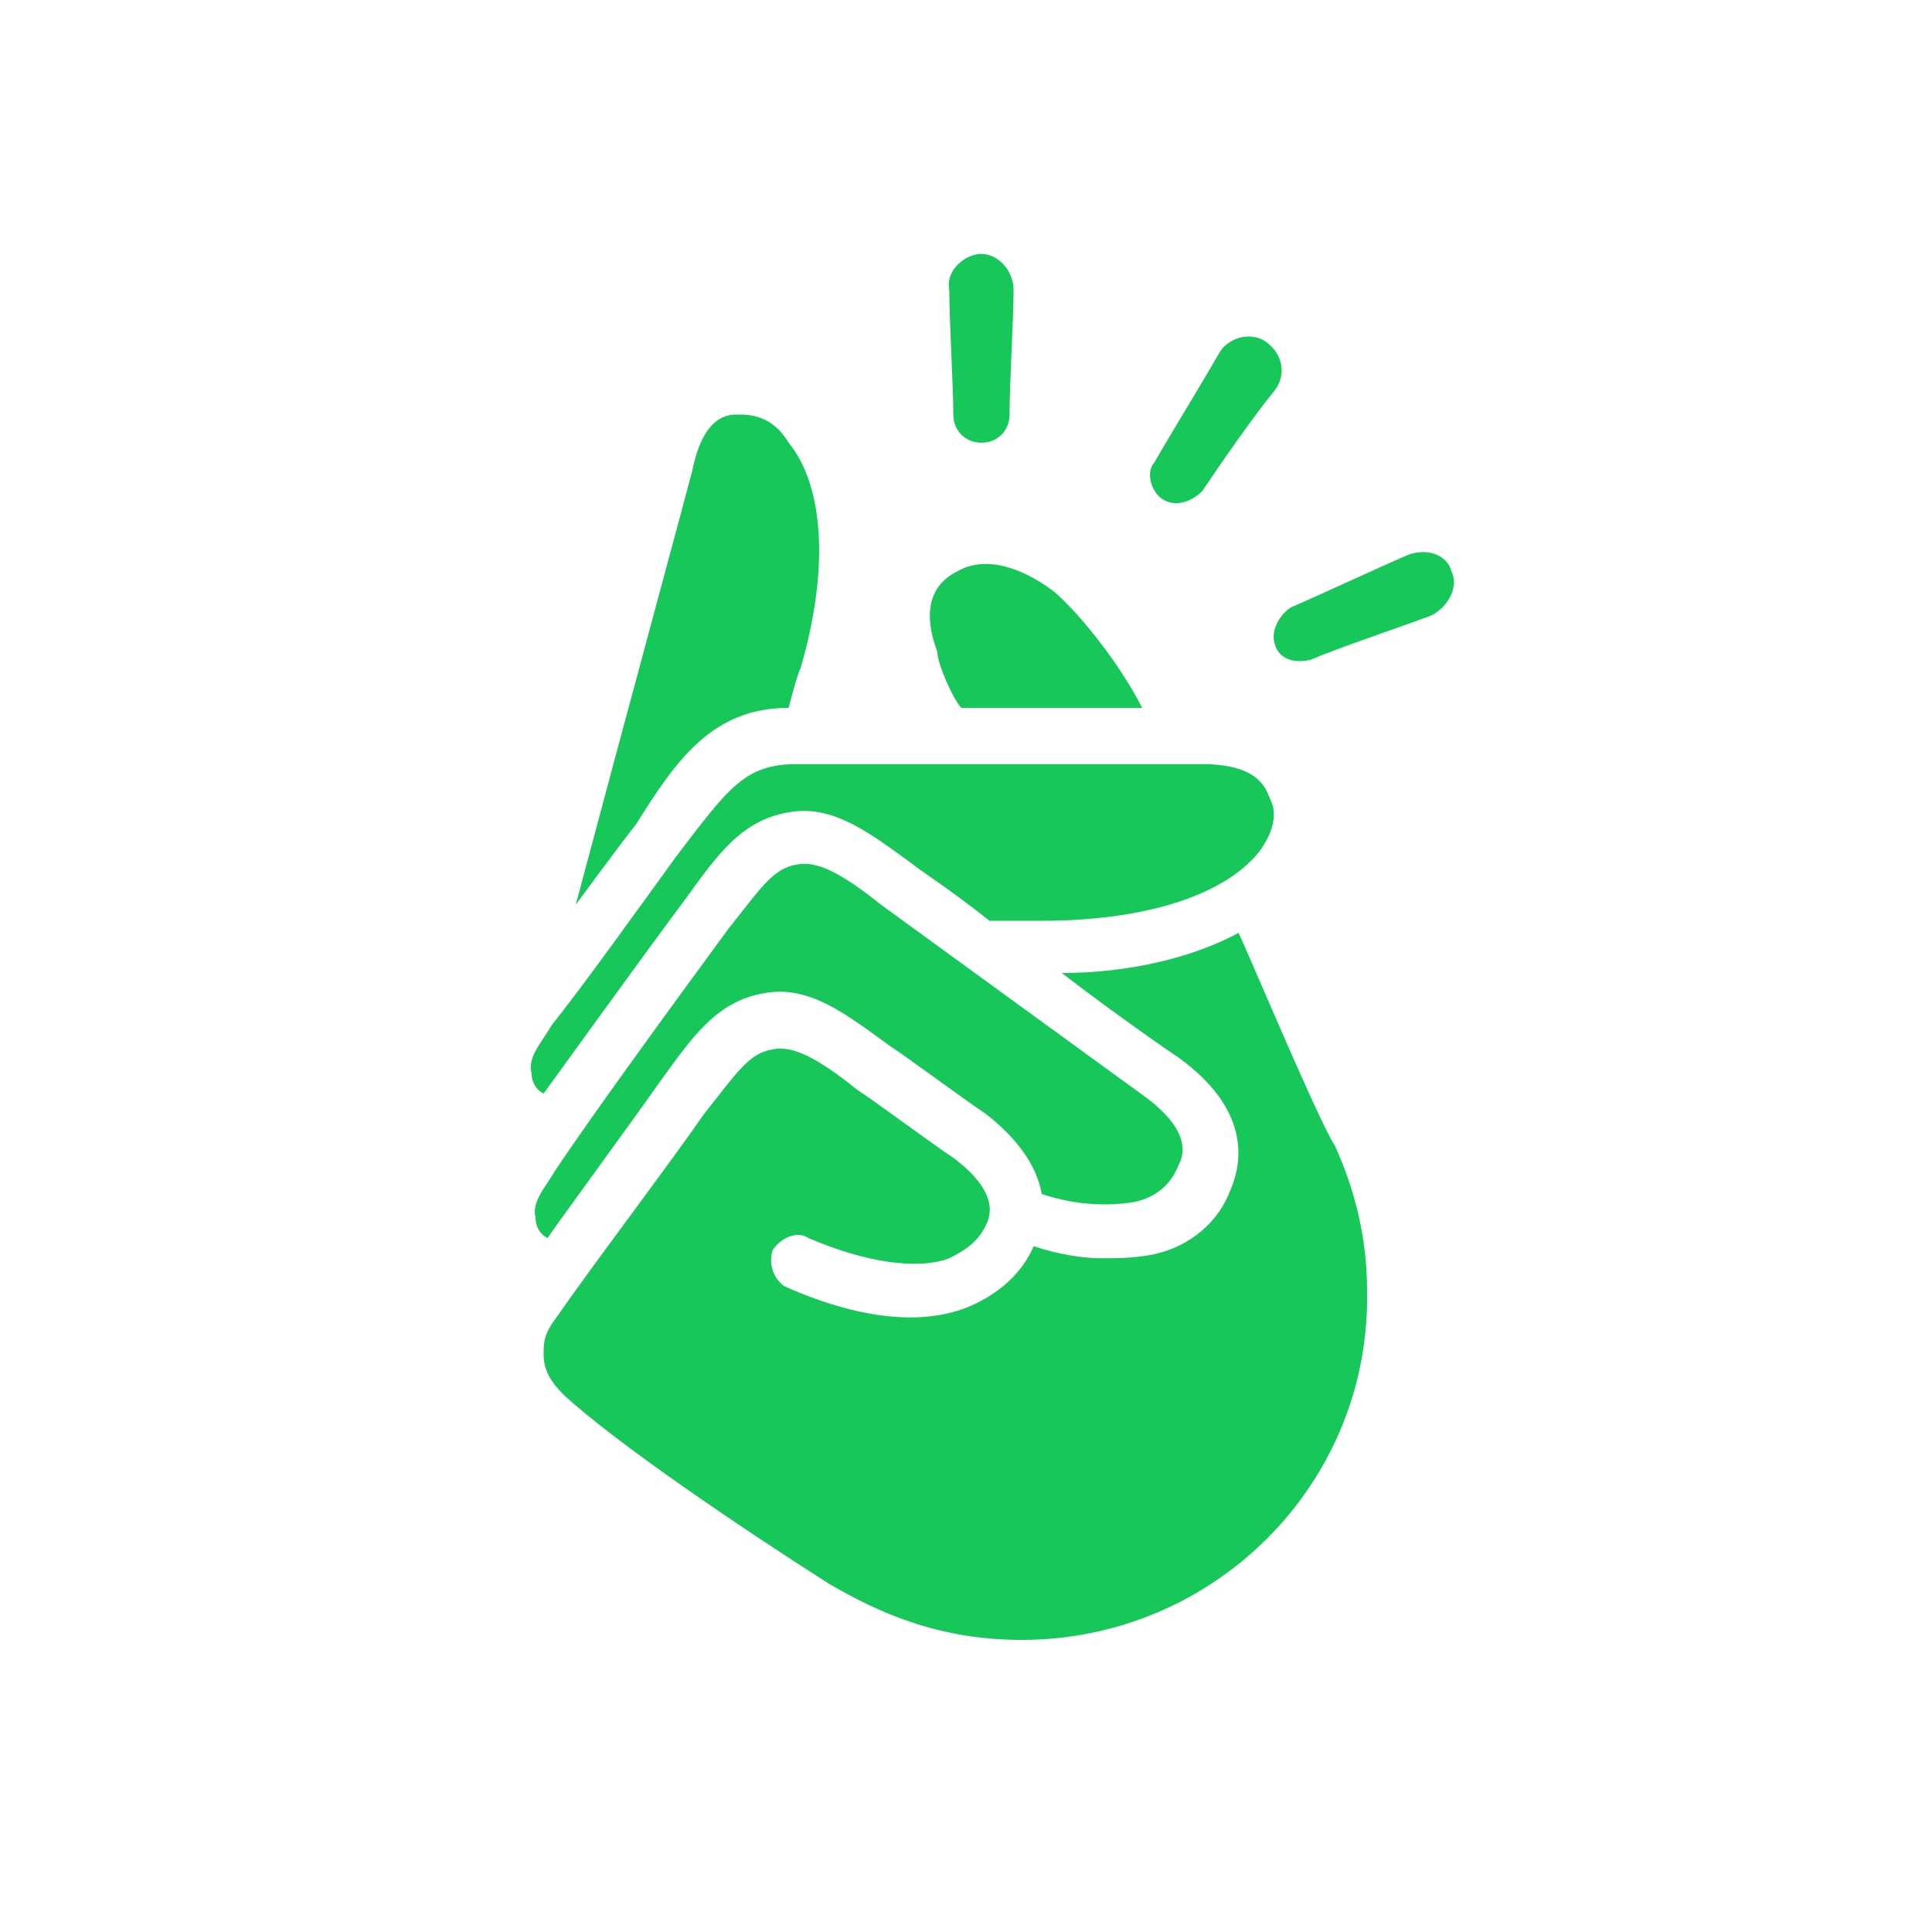
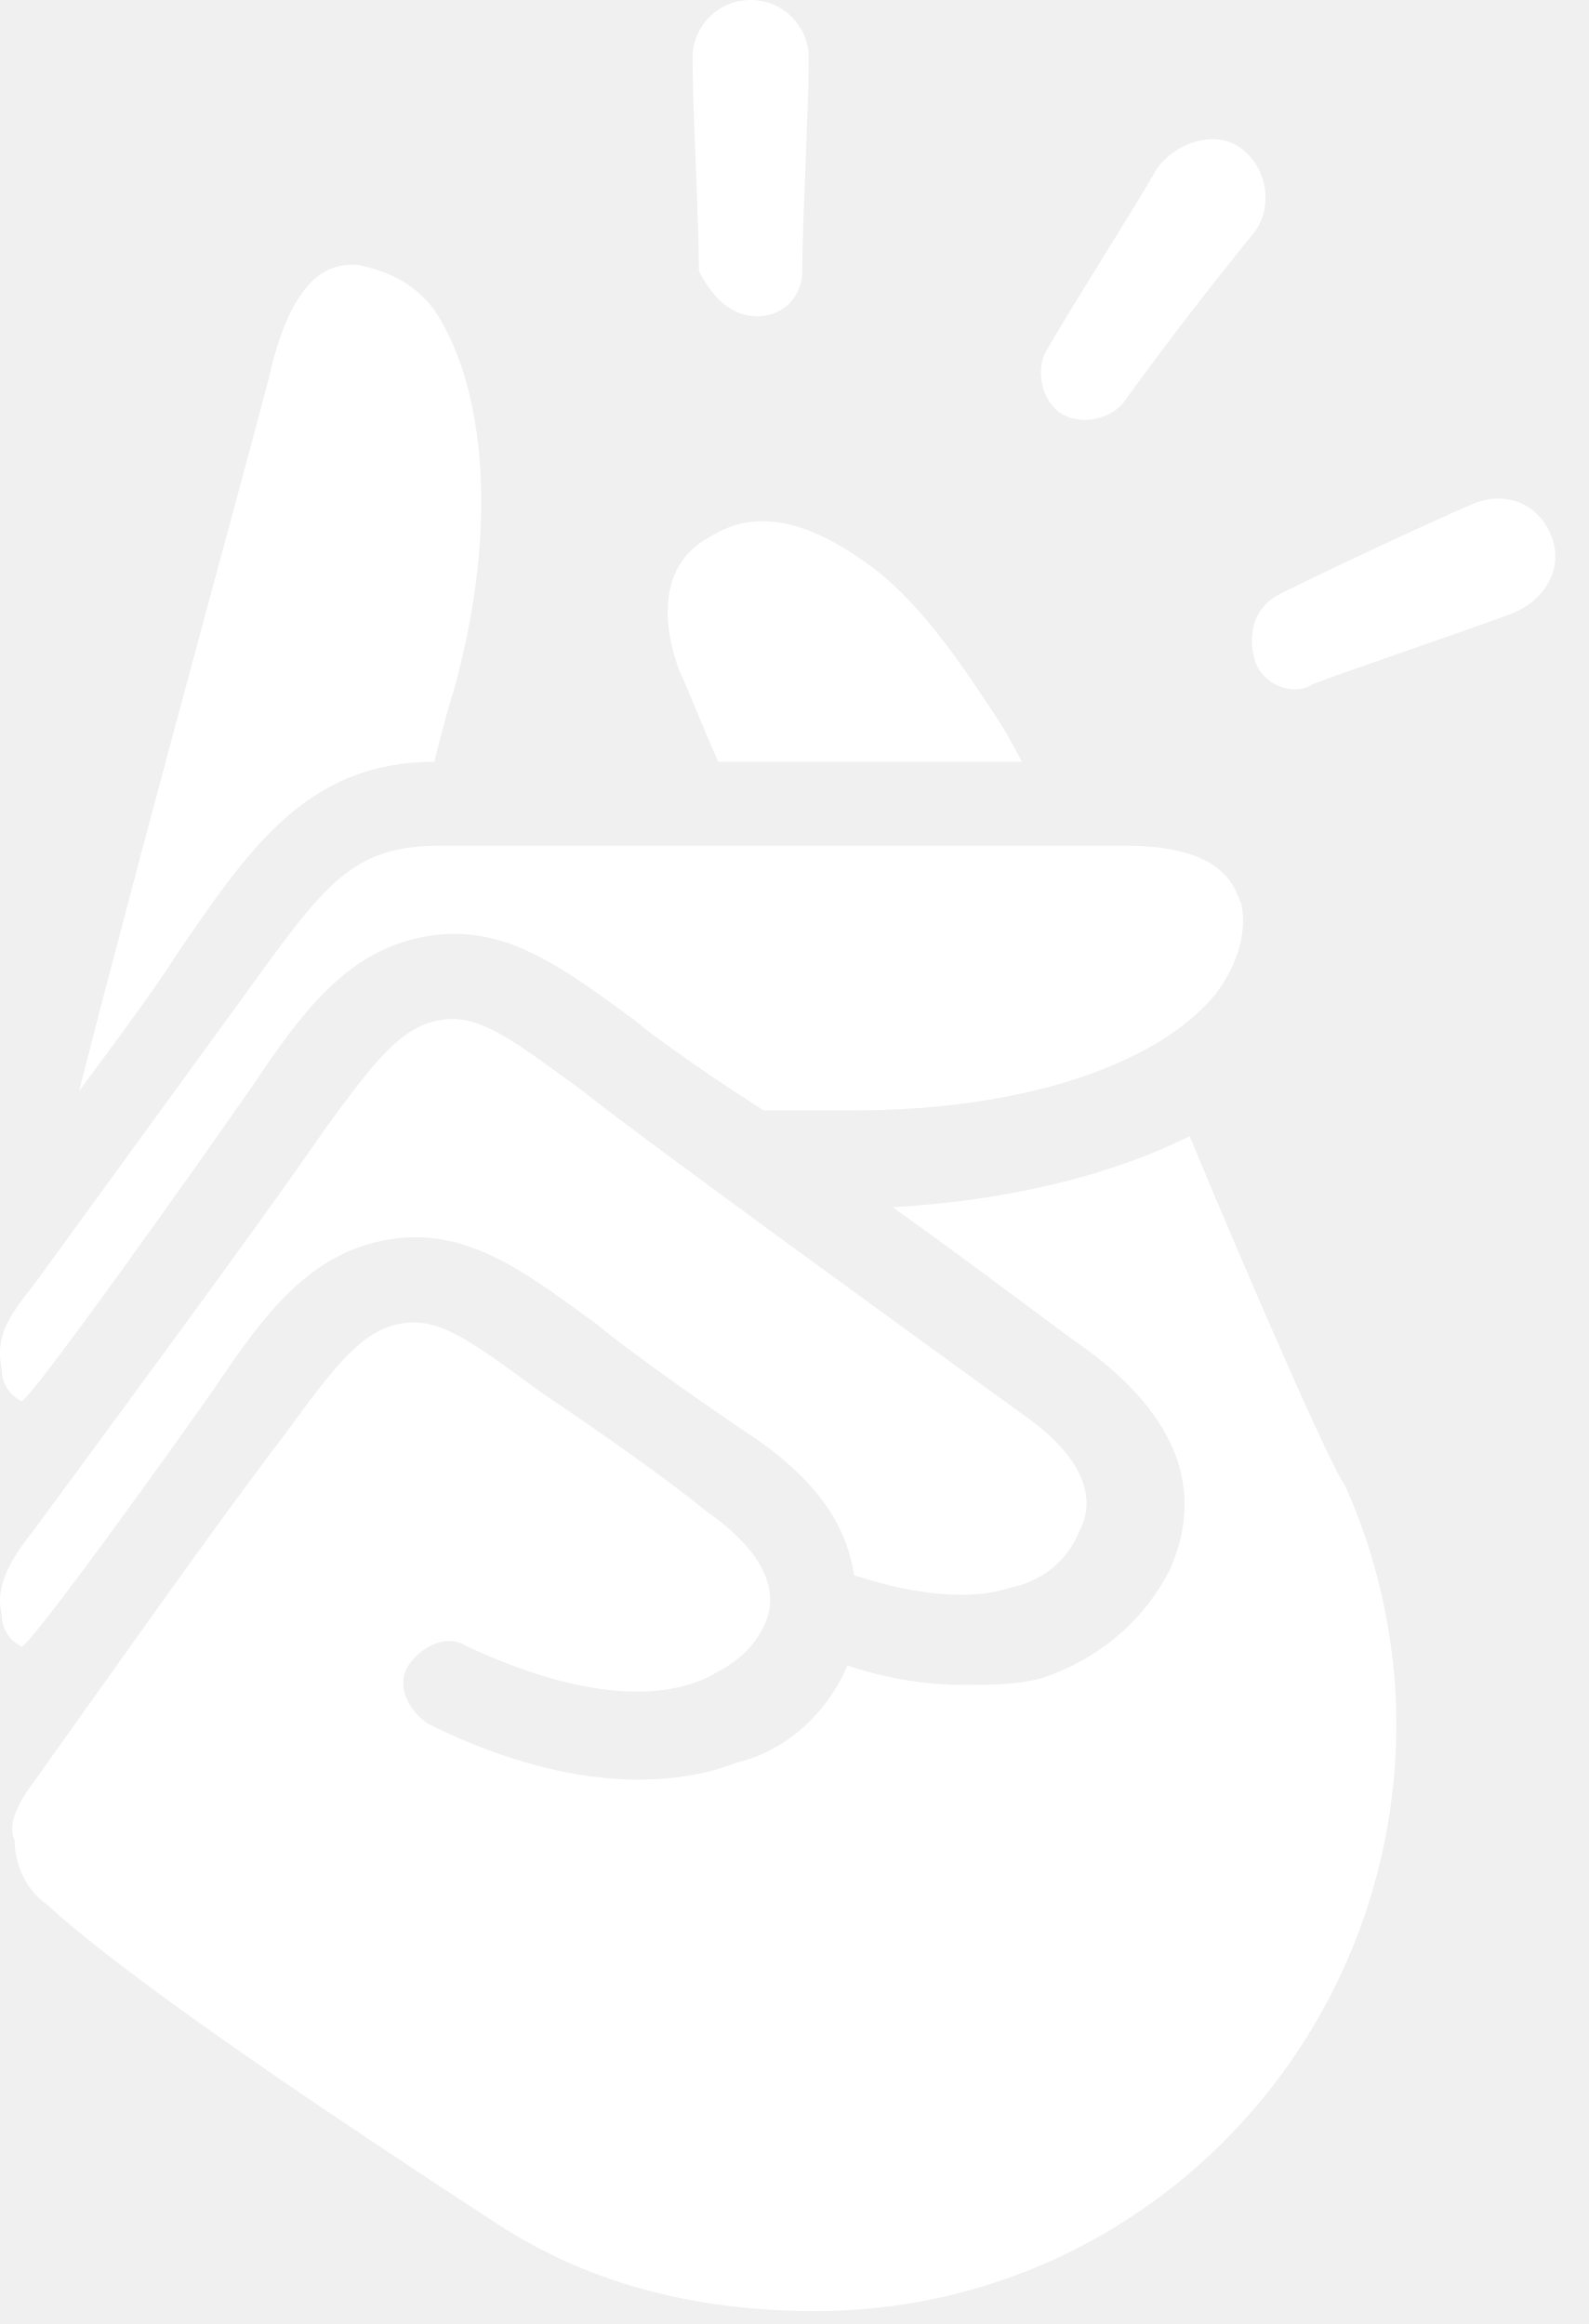
- <svg xmlns="http://www.w3.org/2000/svg" width="700" height="700" viewBox="0 0 700 700" fill="none">
-   <rect width="700" height="700" fill="white" />
-   <path d="M509.864 201.166C499.677 205.533 477.846 215.722 467.659 220.089C463.293 223 460.382 228.822 461.838 233.189C463.293 239.011 469.114 240.466 474.936 239.011C485.123 234.644 506.953 227.366 518.596 223C524.418 220.089 528.784 212.811 525.873 206.989C524.418 201.166 517.141 198.255 509.864 201.166Z" fill="#18C75A" />
-   <path d="M355.597 160.411C361.418 160.411 365.784 156.044 365.784 150.222C365.784 138.578 367.24 115.289 367.24 105.1C367.24 97.822 361.418 92 355.597 92C349.775 92 342.499 97.822 343.954 105.1C343.954 116.744 345.409 140.033 345.409 150.222C345.409 156.044 349.775 160.411 355.597 160.411Z" fill="#18C75A" />
-   <path d="M421.087 180.789C425.453 183.7 431.275 182.245 435.641 177.878C441.462 169.145 454.56 150.222 461.837 141.489C466.203 135.667 464.748 128.389 458.926 124.022C453.105 119.656 444.373 122.567 441.462 128.389C435.641 138.578 423.998 157.5 418.176 167.689C415.266 170.6 416.721 177.878 421.087 180.789Z" fill="#18C75A" />
-   <path d="M285.739 256.478C285.739 256.478 288.65 244.833 290.105 241.922C300.292 206.989 298.837 176.422 285.739 160.411C281.373 153.133 275.552 150.222 268.275 150.222C265.364 150.222 255.177 148.767 250.811 170.6C249.355 176.422 226.07 262.3 208.605 327.8C208.605 327.8 224.614 305.967 230.436 298.689C244.989 275.4 258.087 256.478 285.739 256.478Z" fill="#18C75A" />
-   <path d="M348.321 256.478H413.812C413.812 256.478 410.901 250.656 407.99 246.289C403.624 239.011 391.982 223 381.794 214.267C370.151 205.533 357.053 201.167 346.866 206.989C335.223 212.811 335.223 224.456 339.589 236.1C339.589 240.467 345.41 253.567 348.321 256.478Z" fill="#18C75A" />
-   <path d="M196.964 396.211C196.964 396.211 234.803 343.811 247.901 326.344C259.544 310.333 268.276 297.233 285.74 294.322C301.749 291.411 314.847 301.6 330.856 313.244C332.311 314.7 343.954 321.978 358.508 333.622C358.508 333.622 373.061 333.622 377.427 333.622C413.811 333.622 442.918 324.889 456.016 308.878C460.382 303.055 463.293 295.778 460.382 289.955C458.927 287.044 457.471 276.855 435.641 276.855C397.802 276.855 326.49 276.855 288.651 276.855C269.731 276.855 263.91 285.589 244.991 310.333C233.348 326.344 211.518 356.911 199.875 371.467C195.509 378.744 191.143 383.111 192.598 388.933C192.598 391.844 194.053 394.755 196.964 396.211Z" fill="#18C75A" />
-   <path d="M239.169 391.844C250.812 375.833 259.544 362.733 277.008 359.822C293.017 356.911 306.115 367.1 322.124 378.744C330.856 384.566 348.32 397.666 357.052 403.489C370.15 413.678 375.972 423.866 377.427 432.6C390.525 436.966 402.168 436.966 410.9 435.511C418.177 434.055 423.998 429.689 426.909 422.411C428.364 419.5 432.73 410.766 415.266 397.666C399.257 386.022 335.222 339.444 319.213 327.8C304.66 316.155 295.927 311.789 288.651 313.244C279.919 314.7 275.553 321.978 263.91 336.533C247.901 358.366 215.883 402.033 201.33 423.866C196.964 431.144 192.598 435.511 194.053 441.333C194.053 444.244 195.508 447.155 198.419 448.611C196.964 450.066 228.981 406.4 239.169 391.844Z" fill="#18C75A" />
-   <path d="M448.738 337.989C432.729 346.722 409.444 352.544 384.703 352.544C403.622 367.1 422.542 380.2 426.908 383.111C453.104 402.033 450.194 420.955 445.828 431.144C441.462 442.789 431.274 451.522 418.176 454.433C410.899 455.889 405.078 455.889 399.256 455.889C391.98 455.889 383.248 454.433 374.515 451.522C370.149 461.711 361.417 468.989 351.23 473.355C333.766 480.633 310.48 477.722 284.284 466.078C279.918 463.167 278.462 457.344 279.918 452.978C282.828 448.611 288.65 445.7 293.016 448.611C313.391 457.344 332.31 460.255 343.953 455.889C349.775 452.978 354.141 450.067 357.051 444.244C358.507 441.333 362.873 432.6 345.408 419.5C336.676 413.678 319.212 400.578 310.48 394.755C295.927 383.111 287.195 378.744 279.918 380.2C271.186 381.655 266.82 388.933 255.177 403.489C242.079 422.411 214.427 458.8 201.329 477.722C196.963 483.544 196.963 486.455 196.963 490.822C196.963 496.644 199.874 501.011 204.24 505.378C223.159 522.844 268.275 553.411 300.293 573.789C317.757 583.978 339.587 594.167 370.149 594.167C440.006 594.167 496.765 537.4 495.309 467.533C495.309 448.611 490.943 431.144 483.667 415.133C477.845 406.4 451.649 343.811 448.738 337.989Z" fill="#18C75A" />
+ <svg xmlns="http://www.w3.org/2000/svg" fill="none" height="60" width="41">
+   <g fill="#fff">
+     <path d="m40.042 13.833c-.333-.833-1.166-1.166-2-.833-1.166.5-3.666 1.667-5 2.333-.666.334-.833 1-.666 1.667.166.667 1 1 1.5.667 1.333-.5 3.833-1.334 5.166-1.834.834-.333 1.334-1.166 1-2zm-20.499-5.666c.666 0 1.166-.5 1.166-1.167 0-1.333.167-4.167.167-5.5 0-.833-.667-1.5-1.5-1.5-.834 0-1.5.667-1.5 1.5 0 1.333.166 4.167.166 5.5.334.667.834 1.167 1.5 1.167zm9.5 2.166a98.044 98.044 0 0 1 3.333-4.333c.5-.667.333-1.667-.334-2.167-.666-.5-1.666-.166-2.166.5-.667 1.167-2.167 3.5-2.834 4.667-.333.5-.166 1.333.334 1.667.5.333 1.333.166 1.666-.334zm-17.833 9.334s.332-1.334.5-1.834c1.166-4.166.832-7.833-.5-9.833-.5-.667-1.168-1-2-1.167-.5 0-1.5 0-2.168 2.5-.166.834-3 11-5 18.834 0 0 2-2.667 2.5-3.5 1.834-2.667 3.334-5 6.667-5zm7.333 0h7.833s-.334-.667-.667-1.167c-.666-1-1.833-2.833-3.166-3.833-1.334-1-2.834-1.667-4.167-.834-1.334.667-1.334 2.167-.834 3.5.167.334.834 2 1 2.334zm-12.001 8.333c1.334-2 2.5-3.5 4.5-3.833 2-.334 3.5.833 5.334 2.166.166.167 1.5 1.167 3.333 2.334h2.334c4.333 0 7.833-1.167 9.333-3 .5-.667.833-1.5.666-2.334-.166-.333-.333-1.5-3-1.5h-17.665c-2.334 0-3 1-5.167 4l-5.334 7.334c-.667.833-1 1.333-.834 2.166 0 .334.167.667.5.834 0 .333 4.5-6 6-8.167z" />
+     <path d="m5.542 35.833c1.334-2 2.5-3.5 4.5-3.833s3.5.833 5.334 2.167c1 .833 3.167 2.333 4.167 3 1.666 1.166 2.333 2.333 2.5 3.5 1.5.5 3 .666 4 .333.833-.167 1.5-.667 1.833-1.5.166-.333.666-1.5-1.5-3-1.834-1.333-9.667-7-11.334-8.333-1.833-1.334-2.666-2-3.666-1.834-1 .167-1.667 1-3 2.834-1.834 2.666-5.667 7.833-7.5 10.333-.667.833-1 1.5-.834 2.167 0 .333.167.666.5.833 0 .333 3.834-5 5-6.667z" />
+     <path d="m30.71 29.333c-2 1-4.668 1.667-7.668 1.834 2.334 1.666 4.5 3.333 5 3.666 3.167 2.334 2.667 4.5 2.167 5.667-.666 1.333-1.833 2.333-3.333 2.833-.667.167-1.334.167-2 .167-1 0-2-.167-3-.5-.5 1.167-1.5 2.167-2.834 2.5-2.166.833-5 .5-8-1-.5-.333-.833-1-.5-1.5.334-.5 1-.833 1.5-.5 2.5 1.167 4.667 1.5 6.167.833.667-.333 1.167-.666 1.5-1.333.167-.333.667-1.5-1.5-3-1-.833-3.166-2.333-4.166-3-1.834-1.333-2.667-2-3.667-1.833-1 .166-1.667 1-3 2.833-1.667 2.167-4.834 6.667-6.5 9-.5.667-.667 1.167-.5 1.5 0 .667.333 1.333.833 1.667 2.167 2 7.667 5.666 11.5 8.166 2 1.334 4.667 2.334 8.334 2.334 8.333 0 15-6.834 15-15.167 0-2.167-.5-4.333-1.334-6.167-.5-.666-3.667-8.166-4-9z" />
+   </g>
</svg>
